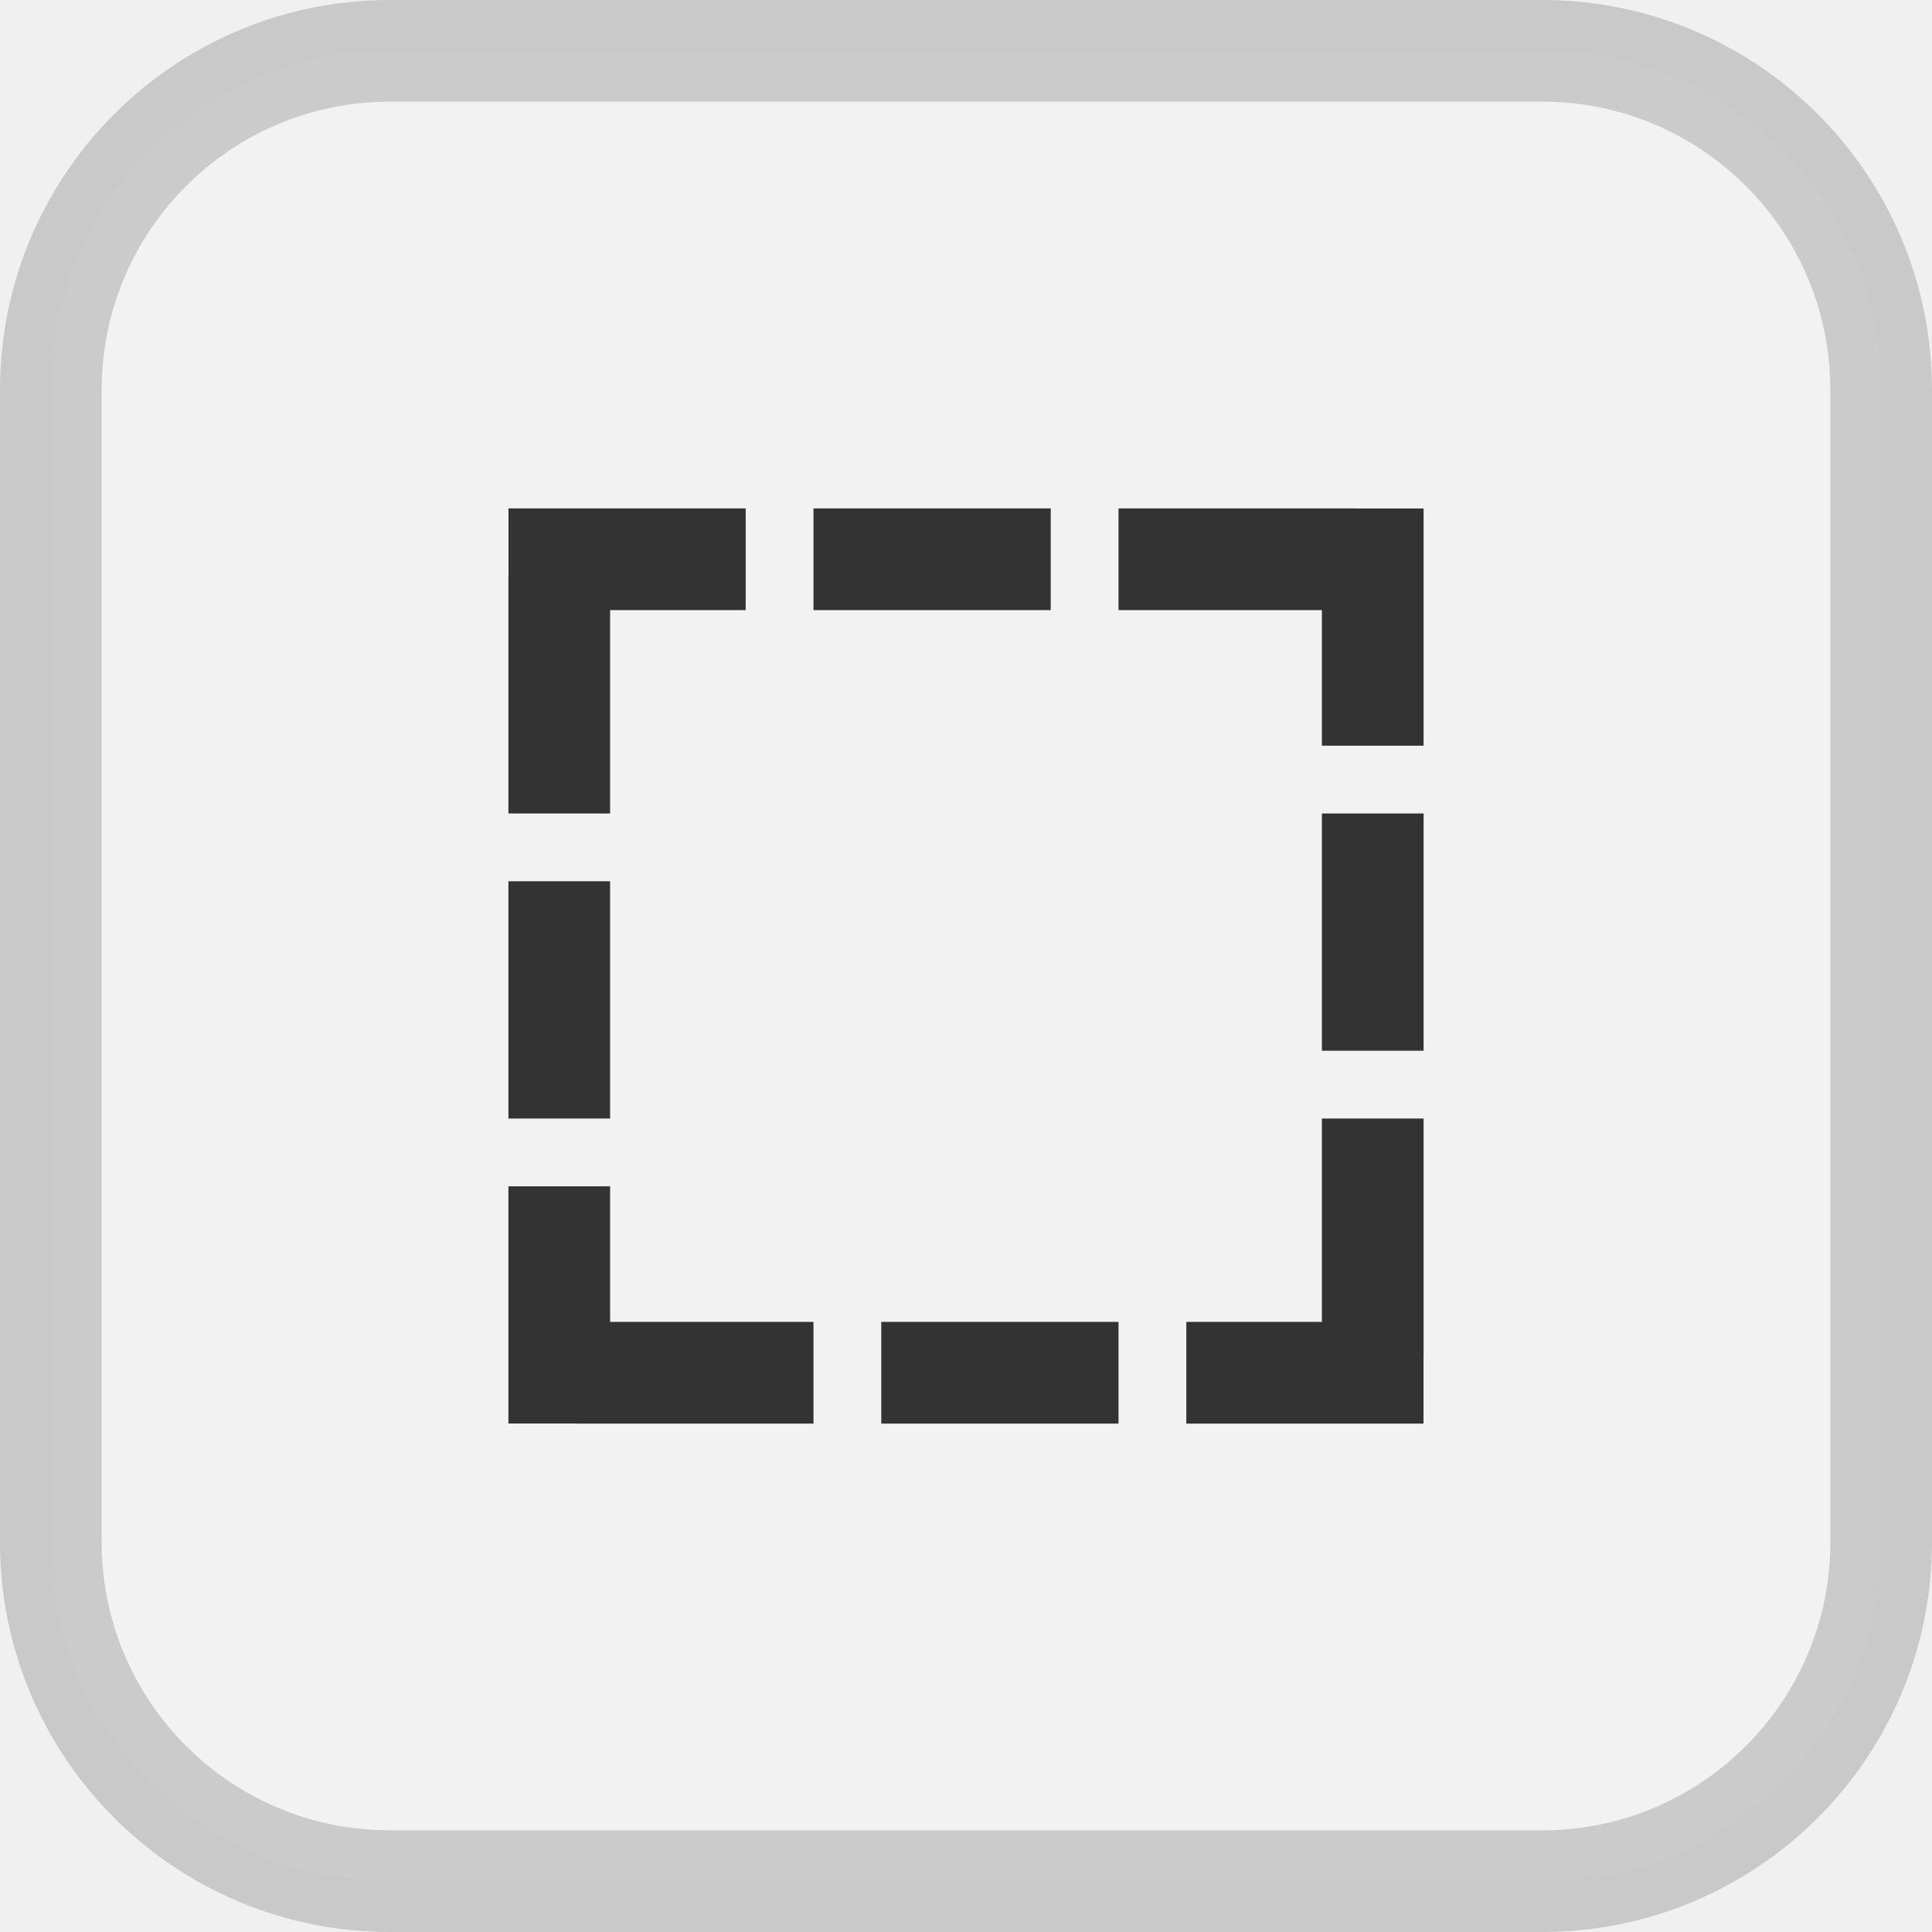
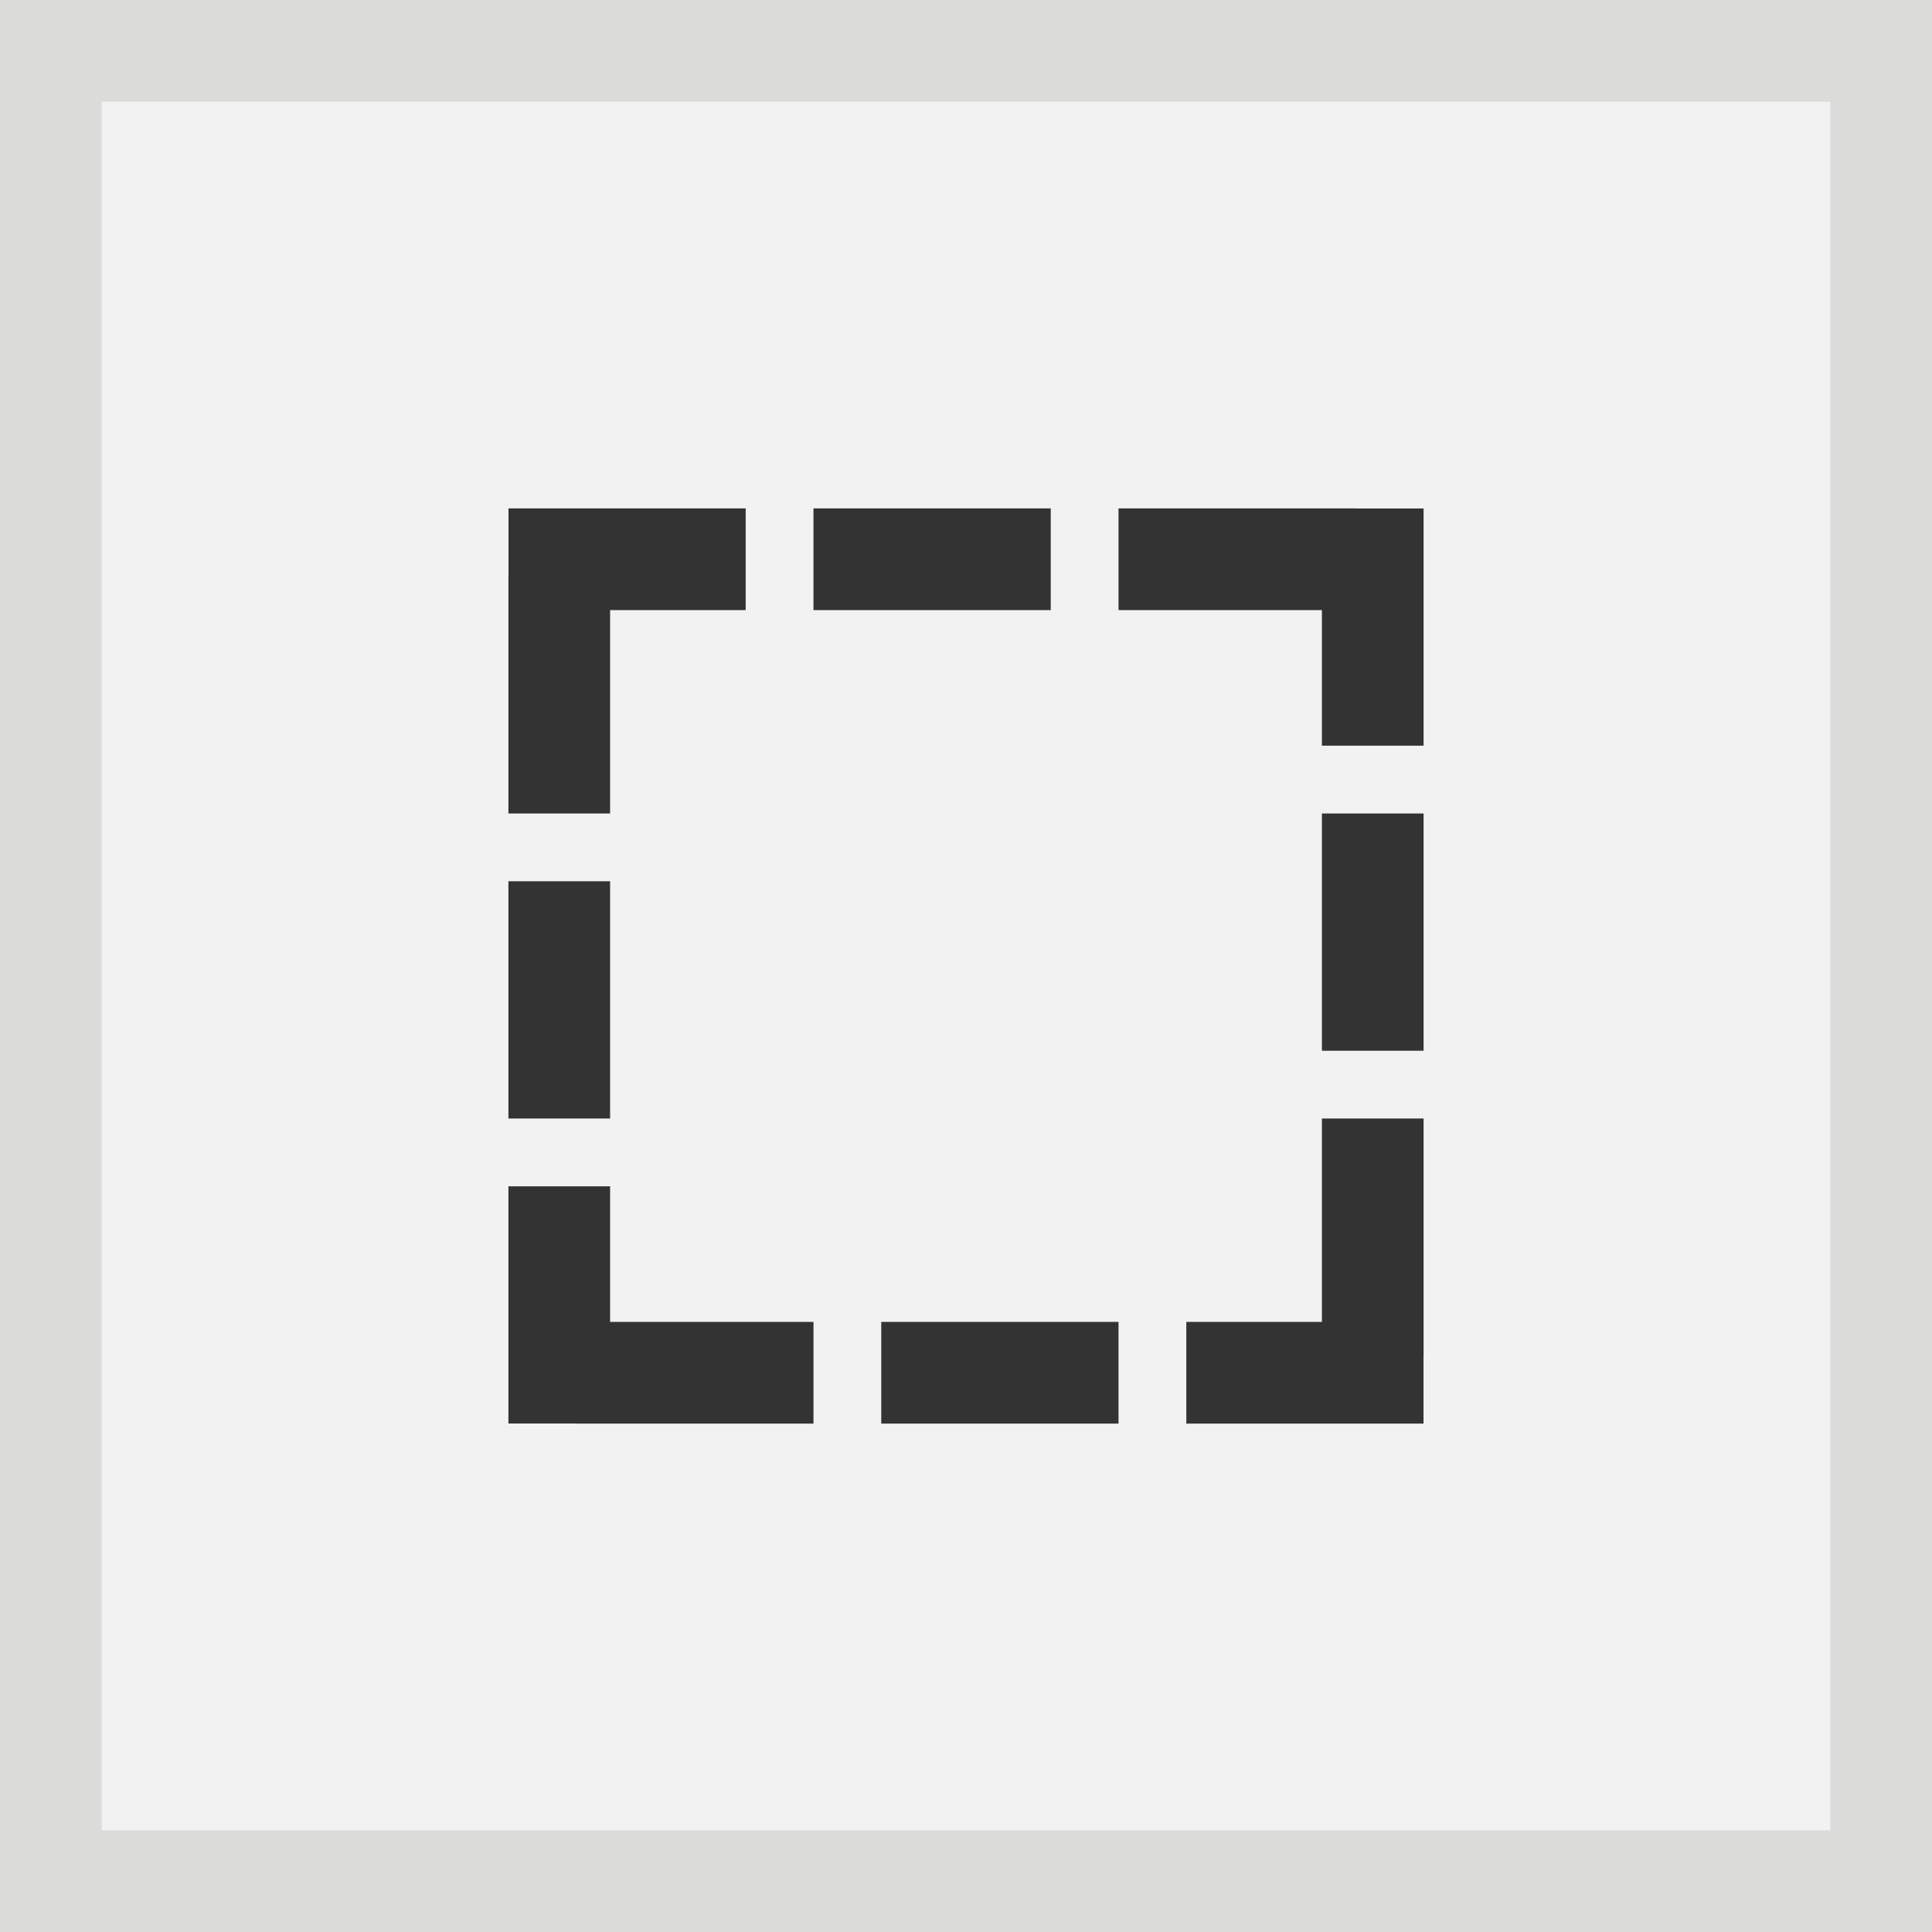
<svg xmlns="http://www.w3.org/2000/svg" xmlns:xlink="http://www.w3.org/1999/xlink" width="57px" height="57px" viewBox="0 0 57 57" version="1.1">
  <defs>
-     <path d="M15,15 L42,15 L42,42 L15,42 L15,15 Z" id="path-1" />
+     <polygon id="path-1" points="15 15 42 15 42 42 15 42" />
    <mask id="mask-2" maskContentUnits="userSpaceOnUse" maskUnits="objectBoundingBox" x="0" y="0" width="27" height="27" fill="white">
      <use xlink:href="#path-1" />
    </mask>
  </defs>
  <g id="Page-1" stroke="none" stroke-width="1" fill="none" fill-rule="evenodd">
    <g id="lasso-hover">
-       <rect id="Rectangle" stroke-opacity="0.352" stroke="#838383" stroke-width="3" fill="#F2F2F2" x="1.5" y="1.5" width="54" height="54" rx="10" />
+       <rect id="Rectangle" stroke="#DBDBD9" stroke-width="3" fill="#F2F2F2" x="1.5" y="1.5" width="54" height="54" />
      <use id="Rectangle-2" stroke="#333333" mask="url(#mask-2)" stroke-width="6" stroke-dasharray="7,2" xlink:href="#path-1" />
    </g>
  </g>
</svg>
